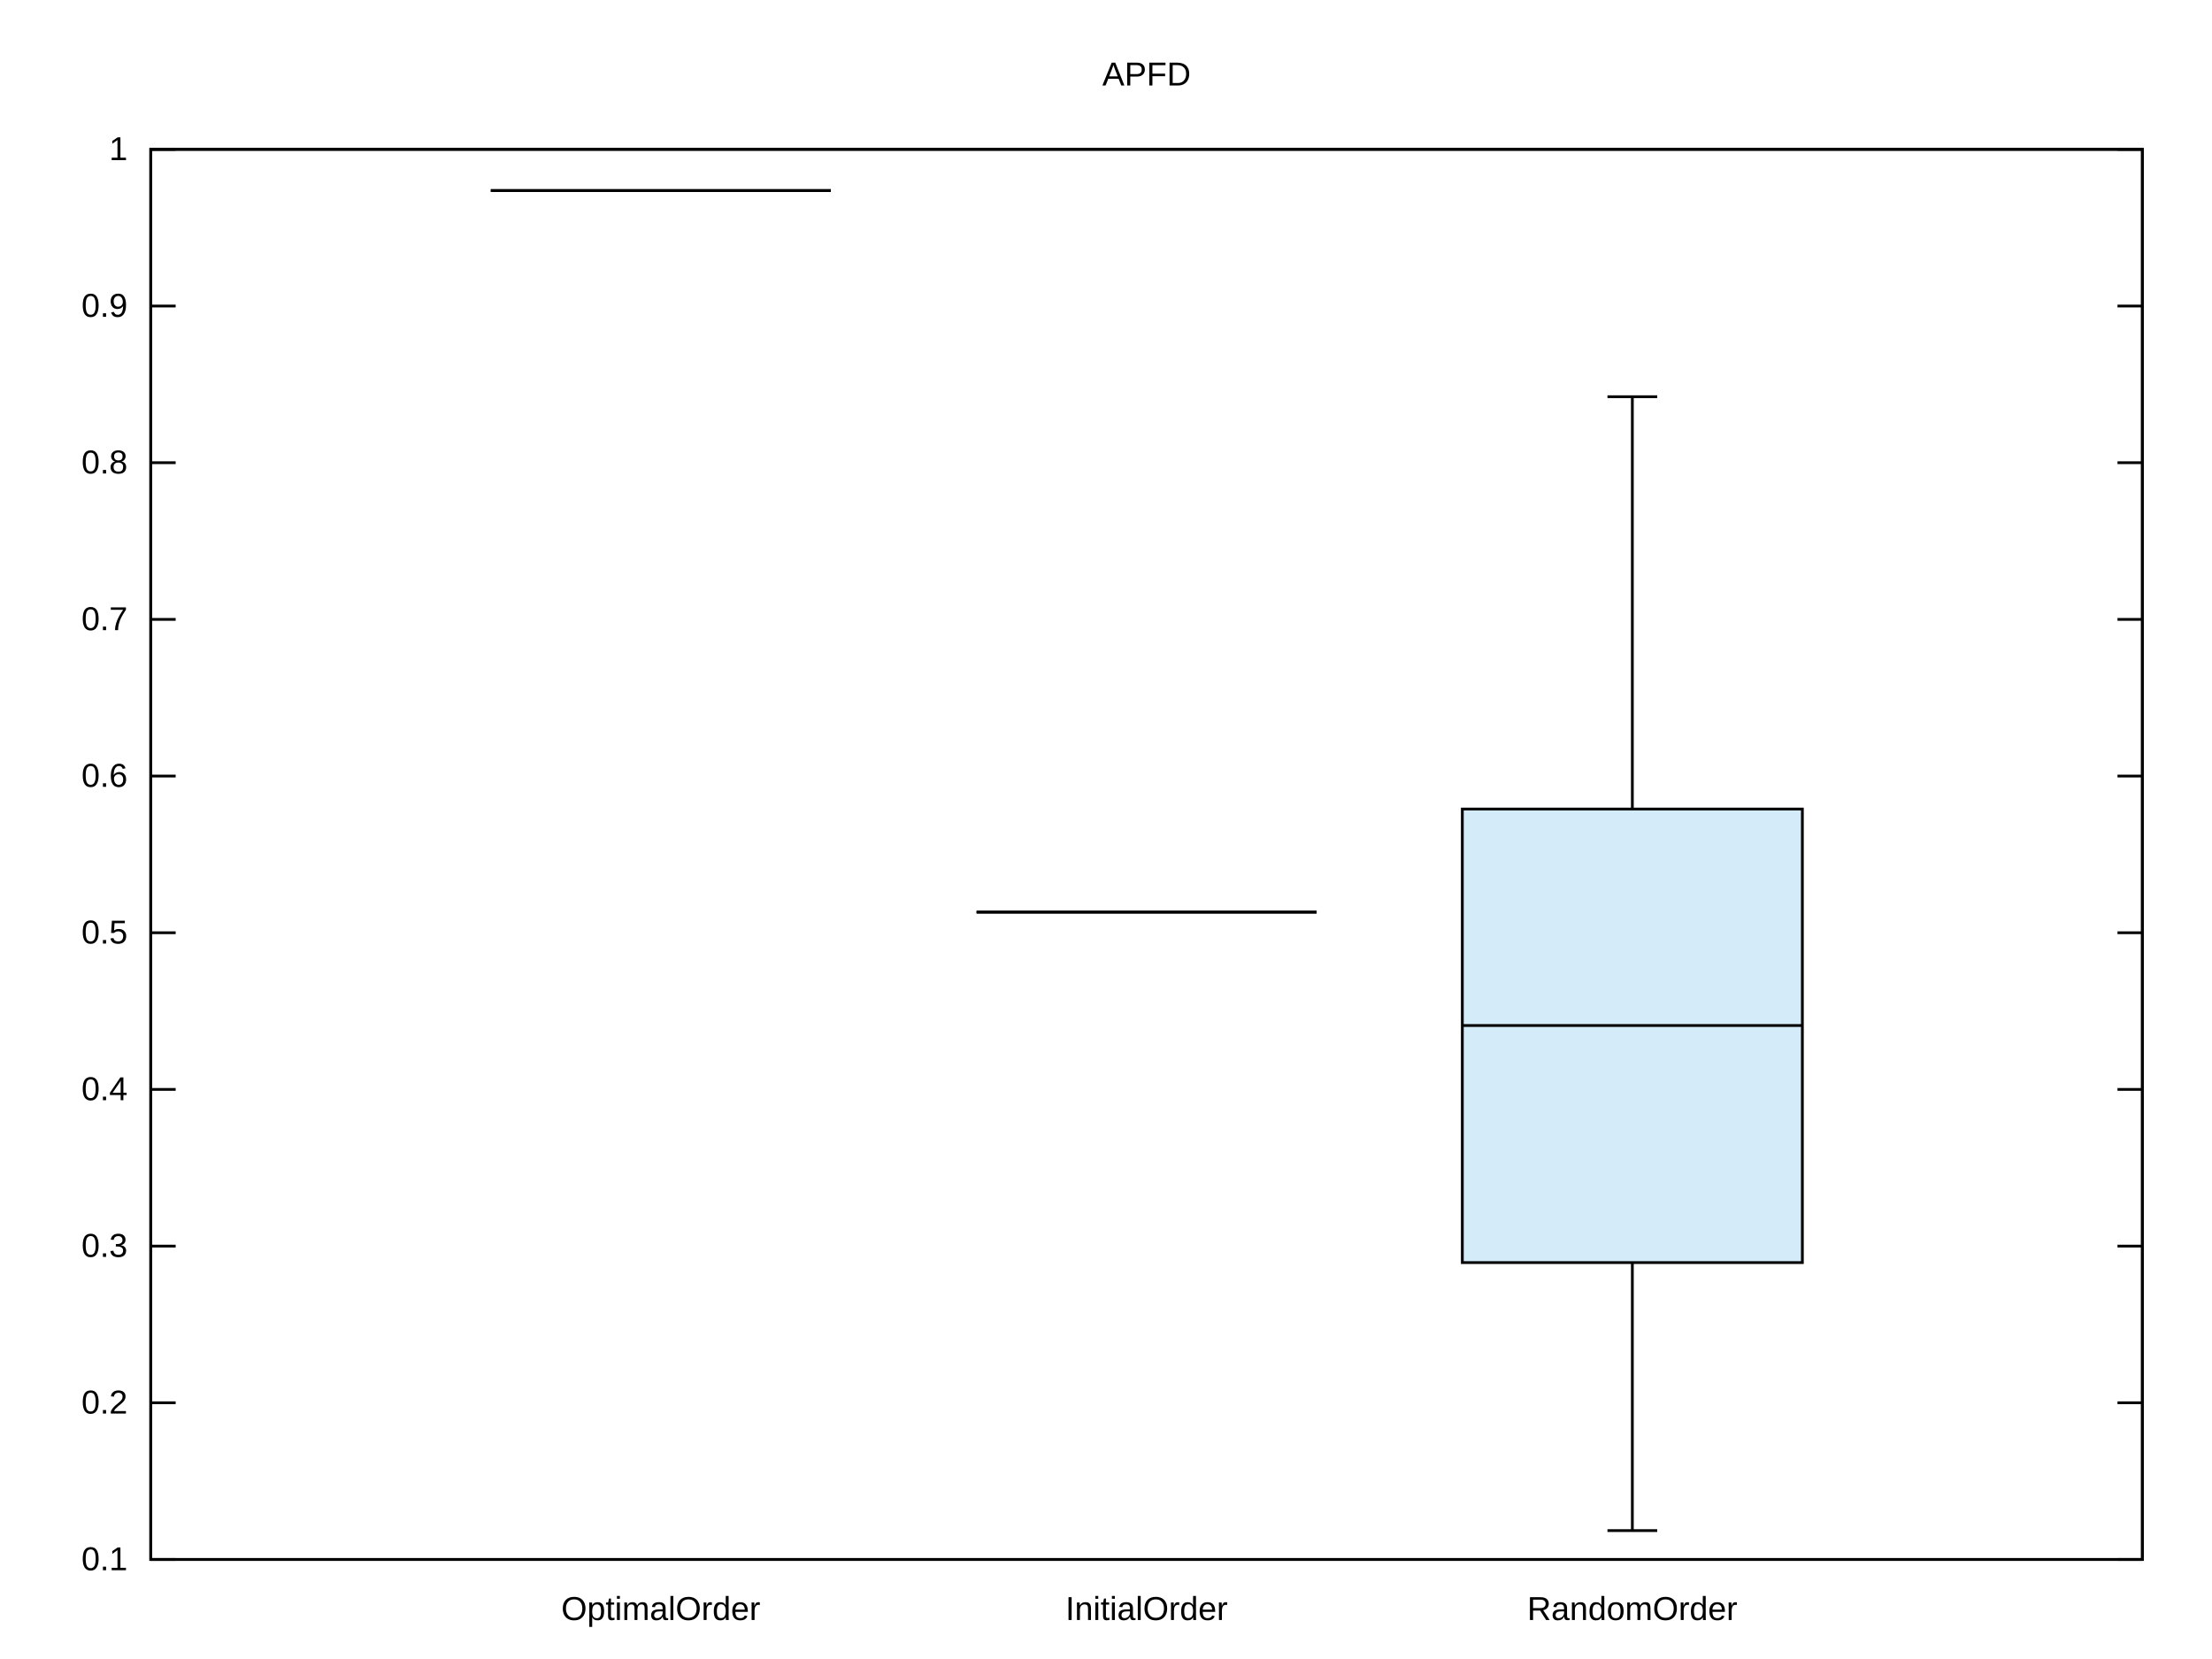
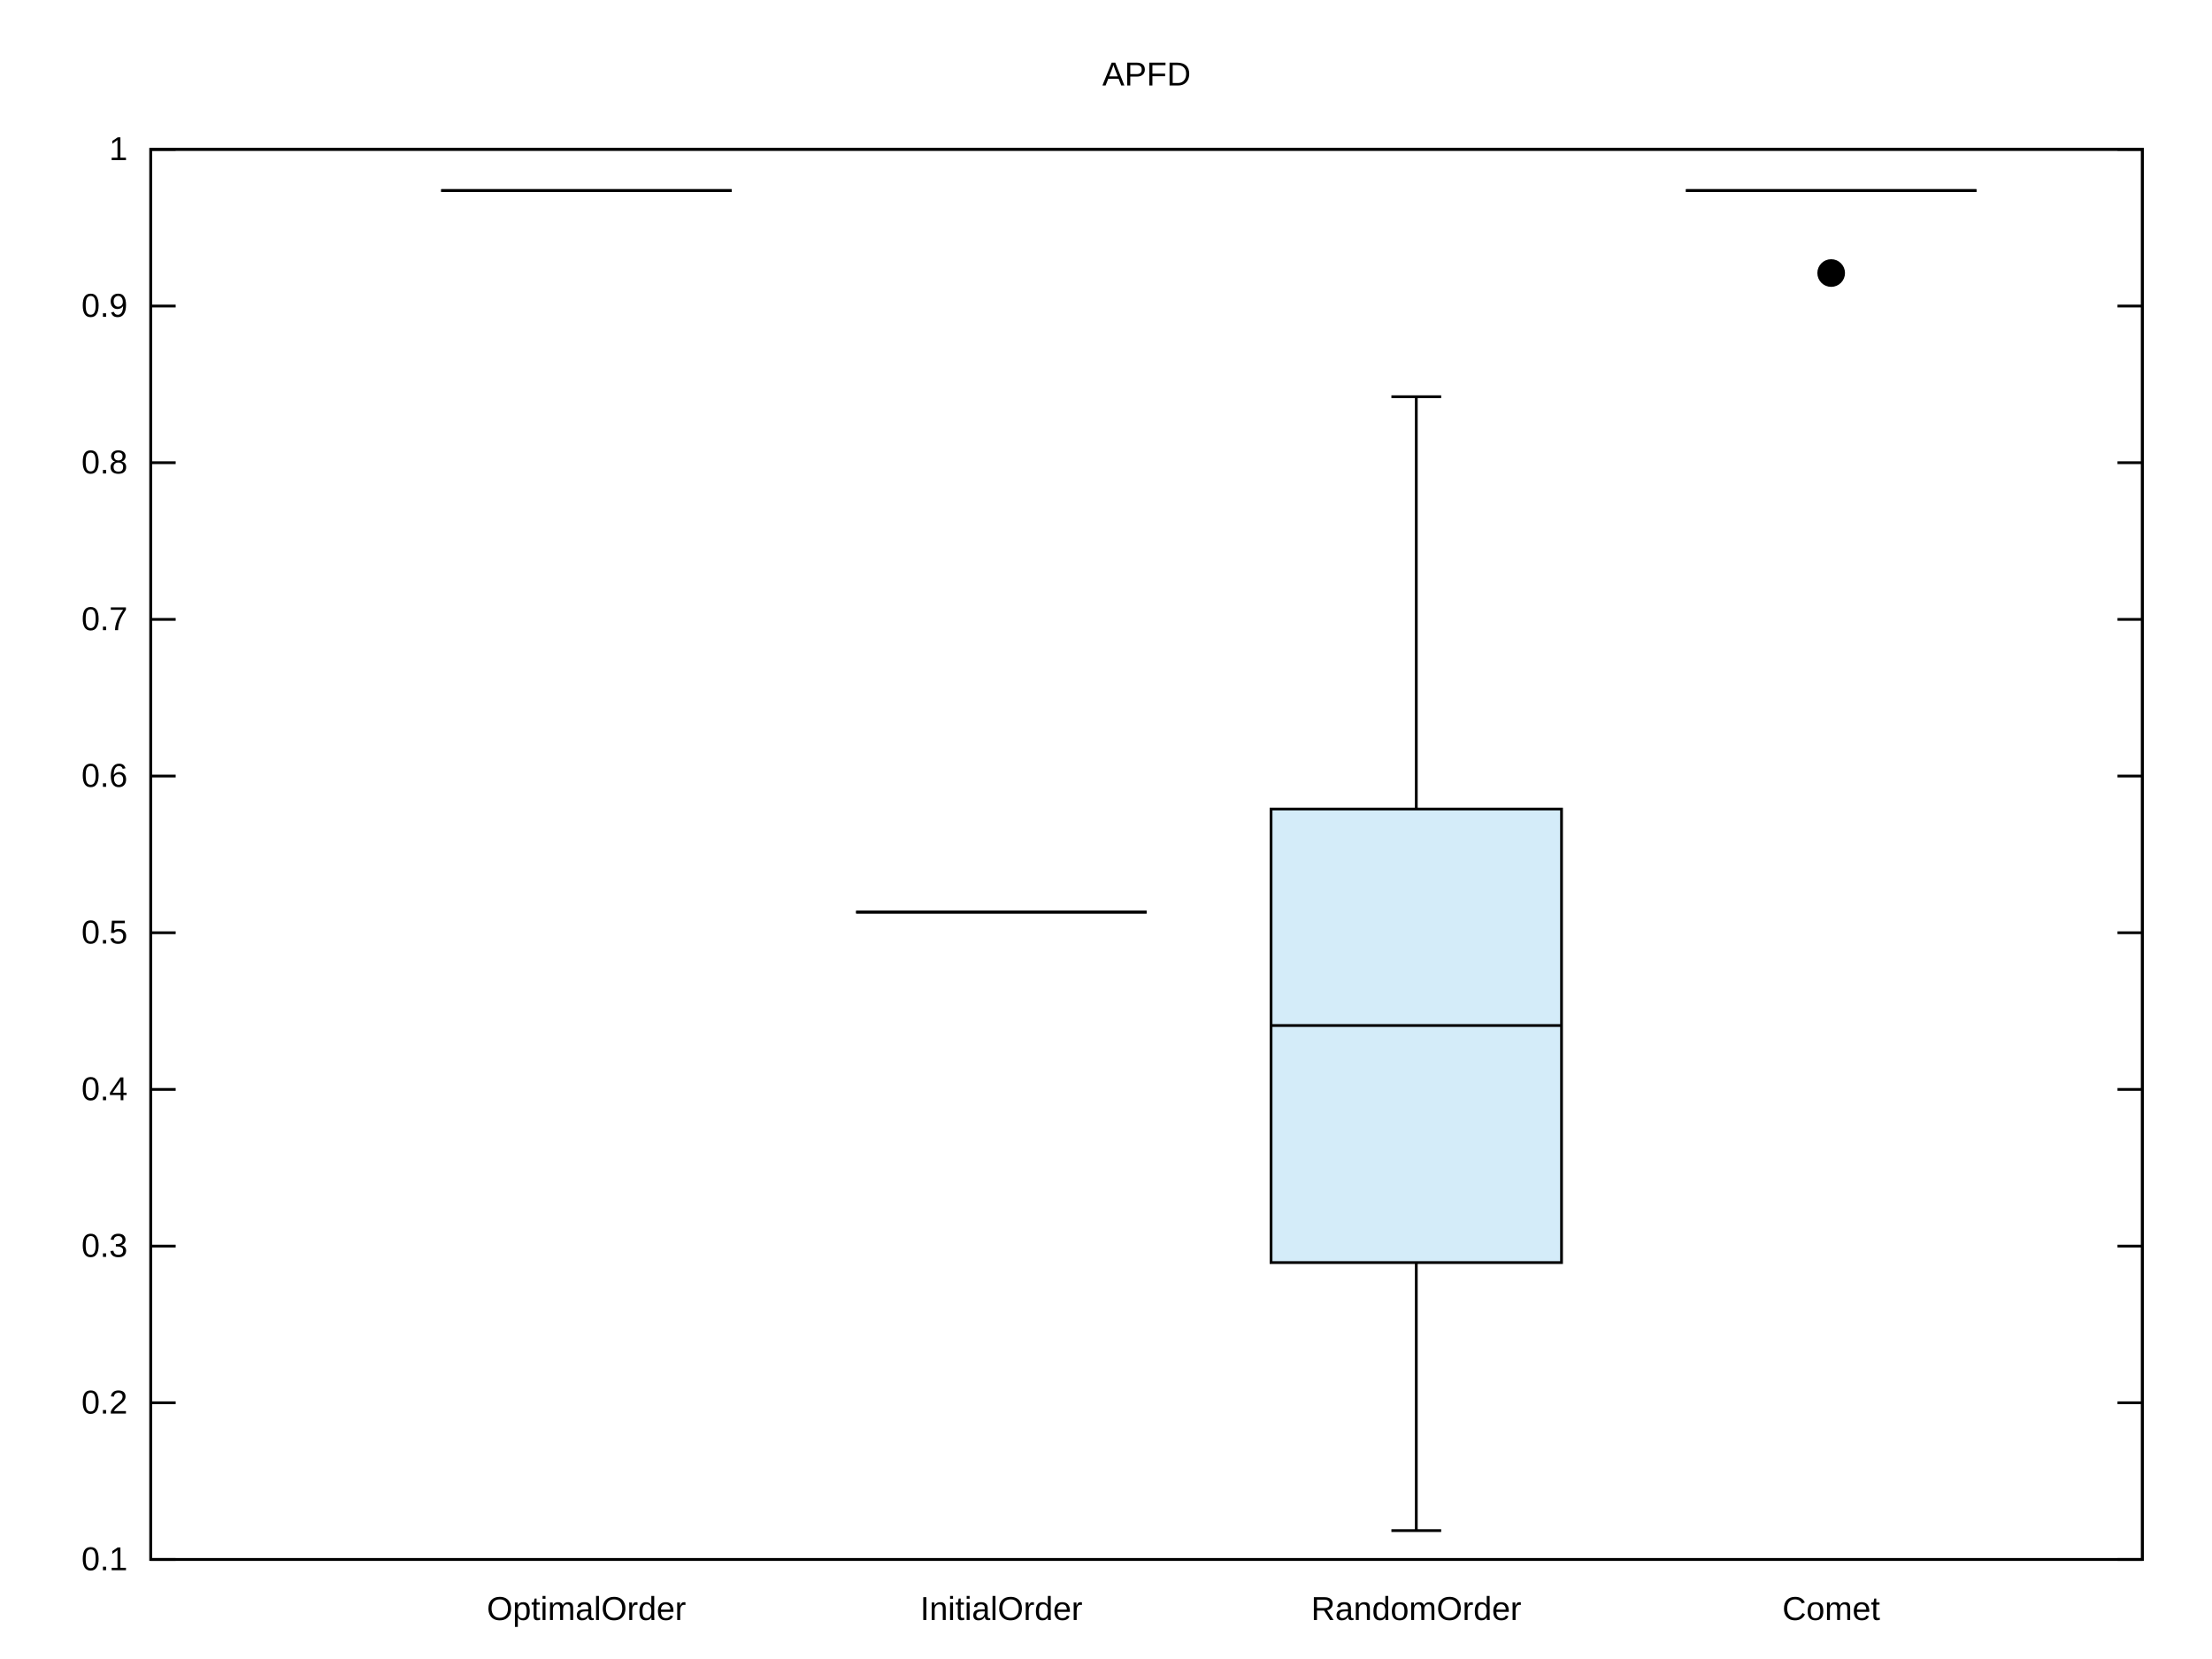
<svg xmlns="http://www.w3.org/2000/svg" xmlns:xlink="http://www.w3.org/1999/xlink" width="800" height="600" viewBox="0 0 800 600">
  <g id="gnuplot_canvas">
    <rect x="0" y="0" width="800" height="600" fill="none" />
    <defs>
      <circle id="gpDot" r="0.5" stroke-width="0.5" stroke="currentColor" />
      <path id="gpPt0" stroke-width="0.222" stroke="currentColor" d="M-1,0 h2 M0,-1 v2" />
      <path id="gpPt1" stroke-width="0.222" stroke="currentColor" d="M-1,-1 L1,1 M1,-1 L-1,1" />
      <path id="gpPt2" stroke-width="0.222" stroke="currentColor" d="M-1,0 L1,0 M0,-1 L0,1 M-1,-1 L1,1 M-1,1 L1,-1" />
      <rect id="gpPt3" stroke-width="0.222" stroke="currentColor" x="-1" y="-1" width="2" height="2" />
      <rect id="gpPt4" stroke-width="0.222" stroke="currentColor" fill="currentColor" x="-1" y="-1" width="2" height="2" />
      <circle id="gpPt5" stroke-width="0.222" stroke="currentColor" cx="0" cy="0" r="1" />
      <use xlink:href="#gpPt5" id="gpPt6" fill="currentColor" stroke="none" />
      <path id="gpPt7" stroke-width="0.222" stroke="currentColor" d="M0,-1.33 L-1.33,0.67 L1.33,0.67 z" />
      <use xlink:href="#gpPt7" id="gpPt8" fill="currentColor" stroke="none" />
      <use xlink:href="#gpPt7" id="gpPt9" stroke="currentColor" transform="rotate(180)" />
      <use xlink:href="#gpPt9" id="gpPt10" fill="currentColor" stroke="none" />
      <use xlink:href="#gpPt3" id="gpPt11" stroke="currentColor" transform="rotate(45)" />
      <use xlink:href="#gpPt11" id="gpPt12" fill="currentColor" stroke="none" />
      <path id="gpPt13" stroke-width="0.222" stroke="currentColor" d="M0,1.330 L1.265,0.411 L0.782,-1.067 L-0.782,-1.076 L-1.265,0.411 z" />
      <use xlink:href="#gpPt13" id="gpPt14" fill="currentColor" stroke="none" />
      <filter id="textbox" filterUnits="objectBoundingBox" x="0" y="0" height="1" width="1">
        <feFlood flood-color="white" flood-opacity="1" result="bgnd" />
        <feComposite in="SourceGraphic" in2="bgnd" operator="atop" />
      </filter>
      <filter id="greybox" filterUnits="objectBoundingBox" x="0" y="0" height="1" width="1">
        <feFlood flood-color="lightgrey" flood-opacity="1" result="grey" />
        <feComposite in="SourceGraphic" in2="grey" operator="atop" />
      </filter>
    </defs>
    <g fill="none" color="white" stroke="currentColor" stroke-width="1.00" stroke-linecap="butt" stroke-linejoin="miter">
</g>
    <g fill="none" color="black" stroke="currentColor" stroke-width="1.00" stroke-linecap="butt" stroke-linejoin="miter">
      <path stroke="black" d="M54.53,564.00 L63.53,564.00 M774.82,564.00 L765.82,564.00  " />
      <g transform="translate(46.14,567.90)" stroke="none" fill="black" font-family="Arial" font-size="12.00" text-anchor="end">
        <text>
          <tspan font-family="Arial"> 0.1</tspan>
        </text>
      </g>
    </g>
    <g fill="none" color="black" stroke="currentColor" stroke-width="1.00" stroke-linecap="butt" stroke-linejoin="miter">
      <path stroke="black" d="M54.53,507.33 L63.53,507.33 M774.82,507.33 L765.82,507.33  " />
      <g transform="translate(46.14,511.23)" stroke="none" fill="black" font-family="Arial" font-size="12.00" text-anchor="end">
        <text>
          <tspan font-family="Arial"> 0.2</tspan>
        </text>
      </g>
    </g>
    <g fill="none" color="black" stroke="currentColor" stroke-width="1.00" stroke-linecap="butt" stroke-linejoin="miter">
      <path stroke="black" d="M54.53,450.67 L63.53,450.67 M774.82,450.67 L765.82,450.67  " />
      <g transform="translate(46.14,454.57)" stroke="none" fill="black" font-family="Arial" font-size="12.00" text-anchor="end">
        <text>
          <tspan font-family="Arial"> 0.3</tspan>
        </text>
      </g>
    </g>
    <g fill="none" color="black" stroke="currentColor" stroke-width="1.00" stroke-linecap="butt" stroke-linejoin="miter">
      <path stroke="black" d="M54.53,394.00 L63.53,394.00 M774.82,394.00 L765.82,394.00  " />
      <g transform="translate(46.14,397.90)" stroke="none" fill="black" font-family="Arial" font-size="12.00" text-anchor="end">
        <text>
          <tspan font-family="Arial"> 0.4</tspan>
        </text>
      </g>
    </g>
    <g fill="none" color="black" stroke="currentColor" stroke-width="1.00" stroke-linecap="butt" stroke-linejoin="miter">
      <path stroke="black" d="M54.53,337.34 L63.53,337.34 M774.82,337.34 L765.82,337.34  " />
      <g transform="translate(46.14,341.24)" stroke="none" fill="black" font-family="Arial" font-size="12.00" text-anchor="end">
        <text>
          <tspan font-family="Arial"> 0.5</tspan>
        </text>
      </g>
    </g>
    <g fill="none" color="black" stroke="currentColor" stroke-width="1.00" stroke-linecap="butt" stroke-linejoin="miter">
      <path stroke="black" d="M54.53,280.67 L63.53,280.67 M774.82,280.67 L765.82,280.67  " />
      <g transform="translate(46.14,284.57)" stroke="none" fill="black" font-family="Arial" font-size="12.00" text-anchor="end">
        <text>
          <tspan font-family="Arial"> 0.6</tspan>
        </text>
      </g>
    </g>
    <g fill="none" color="black" stroke="currentColor" stroke-width="1.00" stroke-linecap="butt" stroke-linejoin="miter">
      <path stroke="black" d="M54.53,224.01 L63.53,224.01 M774.82,224.01 L765.82,224.01  " />
      <g transform="translate(46.14,227.91)" stroke="none" fill="black" font-family="Arial" font-size="12.00" text-anchor="end">
        <text>
          <tspan font-family="Arial"> 0.7</tspan>
        </text>
      </g>
    </g>
    <g fill="none" color="black" stroke="currentColor" stroke-width="1.00" stroke-linecap="butt" stroke-linejoin="miter">
      <path stroke="black" d="M54.53,167.34 L63.53,167.34 M774.82,167.34 L765.82,167.34  " />
      <g transform="translate(46.14,171.24)" stroke="none" fill="black" font-family="Arial" font-size="12.00" text-anchor="end">
        <text>
          <tspan font-family="Arial"> 0.8</tspan>
        </text>
      </g>
    </g>
    <g fill="none" color="black" stroke="currentColor" stroke-width="1.00" stroke-linecap="butt" stroke-linejoin="miter">
      <path stroke="black" d="M54.53,110.68 L63.53,110.68 M774.82,110.68 L765.82,110.68  " />
      <g transform="translate(46.14,114.58)" stroke="none" fill="black" font-family="Arial" font-size="12.00" text-anchor="end">
        <text>
          <tspan font-family="Arial"> 0.9</tspan>
        </text>
      </g>
    </g>
    <g fill="none" color="black" stroke="currentColor" stroke-width="1.00" stroke-linecap="butt" stroke-linejoin="miter">
      <path stroke="black" d="M54.53,54.01 L63.53,54.01 M774.82,54.01 L765.82,54.01  " />
      <g transform="translate(46.14,57.91)" stroke="none" fill="black" font-family="Arial" font-size="12.00" text-anchor="end">
        <text>
          <tspan font-family="Arial"> 1</tspan>
        </text>
      </g>
    </g>
    <g fill="none" color="black" stroke="currentColor" stroke-width="1.00" stroke-linecap="butt" stroke-linejoin="miter">
-       <path stroke="black" d="M238.99,564.00  " />
-       <g transform="translate(238.99,585.90)" stroke="none" fill="black" font-family="Arial" font-size="12.00" text-anchor="middle">
+       <path stroke="black" d="M212.09,564.00  " />
+       <g transform="translate(212.09,585.90)" stroke="none" fill="black" font-family="Arial" font-size="12.00" text-anchor="middle">
        <text>
          <tspan font-family="Arial">OptimalOrder</tspan>
        </text>
      </g>
    </g>
    <g fill="none" color="black" stroke="currentColor" stroke-width="1.00" stroke-linecap="butt" stroke-linejoin="miter">
-       <path stroke="black" d="M414.68,564.00  " />
-       <g transform="translate(414.68,585.90)" stroke="none" fill="black" font-family="Arial" font-size="12.00" text-anchor="middle">
+       <path stroke="black" d="M362.15,564.00  " />
+       <g transform="translate(362.15,585.90)" stroke="none" fill="black" font-family="Arial" font-size="12.00" text-anchor="middle">
        <text>
          <tspan font-family="Arial">InitialOrder</tspan>
        </text>
      </g>
    </g>
    <g fill="none" color="black" stroke="currentColor" stroke-width="1.00" stroke-linecap="butt" stroke-linejoin="miter">
-       <path stroke="black" d="M590.36,564.00  " />
-       <g transform="translate(590.36,585.90)" stroke="none" fill="black" font-family="Arial" font-size="12.00" text-anchor="middle">
+       <path stroke="black" d="M512.21,564.00  " />
+       <g transform="translate(512.21,585.90)" stroke="none" fill="black" font-family="Arial" font-size="12.00" text-anchor="middle">
        <text>
          <tspan font-family="Arial">RandomOrder</tspan>
        </text>
      </g>
    </g>
    <g fill="none" color="black" stroke="currentColor" stroke-width="1.00" stroke-linecap="butt" stroke-linejoin="miter">
+       <path stroke="black" d="M662.27,564.00  " />
+       <g transform="translate(662.27,585.90)" stroke="none" fill="black" font-family="Arial" font-size="12.00" text-anchor="middle">
+         <text>
+           <tspan font-family="Arial">Comet</tspan>
+         </text>
+       </g>
+     </g>
+     <g fill="none" color="black" stroke="currentColor" stroke-width="1.00" stroke-linecap="butt" stroke-linejoin="miter">
</g>
    <g fill="none" color="black" stroke="currentColor" stroke-width="1.00" stroke-linecap="butt" stroke-linejoin="miter">
      <path stroke="black" d="M54.53,54.01 L54.53,564.00 L774.82,564.00 L774.82,54.01 L54.53,54.01 Z  " />
    </g>
    <g fill="none" color="black" stroke="currentColor" stroke-width="1.00" stroke-linecap="butt" stroke-linejoin="miter">
</g>
    <g id="gnuplot_plot_1">
      <g fill="none" color="black" stroke="currentColor" stroke-width="1.00" stroke-linecap="butt" stroke-linejoin="miter">
</g>
      <g fill="none" color="black" stroke="currentColor" stroke-width="1.00" stroke-linecap="butt" stroke-linejoin="miter">
        <g stroke="none" shape-rendering="crispEdges">
-           <polygon fill="rgb(148,   0, 211)" fill-opacity="0.25" points="177.51,68.92 300.49,68.92 300.49,68.92 177.51,68.92 " />
-         </g>
-         <path stroke="black" d="M177.51,68.92 L300.49,68.92 L177.51,68.92 Z  " />
-         <path stroke="black" d="M177.51,68.92 L300.49,68.92 M239.00,68.92 M230.00,68.92 L248.00,68.92 M230.00,68.92 L248.00,68.92  " />
+           <polygon fill="rgb(148,   0, 211)" fill-opacity="0.25" points="159.57,68.92 264.61,68.92 264.61,68.92 159.57,68.92 " />
+         </g>
+         <path stroke="black" d="M159.57,68.92 L264.61,68.92 L159.57,68.92 Z  " />
+         <path stroke="black" d="M159.57,68.92 L264.61,68.92 M212.09,68.92 M203.09,68.92 L221.09,68.92 M203.09,68.92 L221.09,68.92  " />
      </g>
    </g>
    <g id="gnuplot_plot_2">
      <g fill="none" color="black" stroke="currentColor" stroke-width="1.00" stroke-linecap="butt" stroke-linejoin="miter">
</g>
      <g fill="none" color="black" stroke="currentColor" stroke-width="1.00" stroke-linecap="butt" stroke-linejoin="miter">
        <g stroke="none" shape-rendering="crispEdges">
-           <polygon fill="rgb(  0, 158, 115)" fill-opacity="0.25" points="353.19,329.88 476.17,329.88 476.17,329.88 353.19,329.88 " />
-         </g>
-         <path stroke="black" d="M353.19,329.88 L476.17,329.88 L353.19,329.88 Z  " />
-         <path stroke="black" d="M353.19,329.88 L476.17,329.88 M414.68,329.88 M405.68,329.88 L423.68,329.88 M405.68,329.88 L423.68,329.88  " />
+           <polygon fill="rgb(  0, 158, 115)" fill-opacity="0.25" points="309.63,329.88 414.69,329.88 414.69,329.88 309.63,329.88 " />
+         </g>
+         <path stroke="black" d="M309.63,329.88 L414.69,329.88 L309.63,329.88 Z  " />
+         <path stroke="black" d="M309.63,329.88 L414.69,329.88 M362.16,329.88 M353.16,329.88 L371.16,329.88 M353.16,329.88 L371.16,329.88  " />
      </g>
    </g>
    <g id="gnuplot_plot_3">
      <g fill="none" color="black" stroke="currentColor" stroke-width="1.00" stroke-linecap="butt" stroke-linejoin="miter">
</g>
      <g fill="none" color="black" stroke="currentColor" stroke-width="1.00" stroke-linecap="butt" stroke-linejoin="miter">
        <g stroke="none" shape-rendering="crispEdges">
-           <polygon fill="rgb( 86, 180, 233)" fill-opacity="0.25" points="528.87,456.63 651.85,456.63 651.85,292.60 528.87,292.60 " />
-         </g>
-         <path stroke="black" d="M528.87,456.63 L651.85,456.63 L651.85,292.60 L528.87,292.60 L528.87,456.63 Z  " />
-         <path stroke="black" d="M528.87,370.89 L651.85,370.89 M590.36,553.56 L590.36,456.63 M590.36,292.60 L590.36,143.48 M581.36,143.48 L599.36,143.48   M581.36,553.56 L599.36,553.56  " />
+           <polygon fill="rgb( 86, 180, 233)" fill-opacity="0.25" points="459.69,456.63 564.75,456.63 564.75,292.60 459.69,292.60 " />
+         </g>
+         <path stroke="black" d="M459.69,456.63 L564.75,456.63 L564.75,292.60 L459.69,292.60 L459.69,456.63 Z  " />
+         <path stroke="black" d="M459.69,370.89 L564.75,370.89 M512.22,553.56 L512.22,456.63 M512.22,292.60 L512.22,143.48 M503.22,143.48 L521.22,143.48   M503.22,553.56 L521.22,553.56  " />
+       </g>
+     </g>
+     <g id="gnuplot_plot_4">
+       <g fill="none" color="black" stroke="currentColor" stroke-width="1.00" stroke-linecap="butt" stroke-linejoin="miter">
+ </g>
+       <g fill="none" color="black" stroke="currentColor" stroke-width="1.00" stroke-linecap="butt" stroke-linejoin="miter">
+         <g stroke="none" shape-rendering="crispEdges">
+           <polygon fill="rgb(230, 159,   0)" fill-opacity="0.25" points="609.75,68.92 714.81,68.92 714.81,68.92 609.75,68.92 " />
+         </g>
+         <path stroke="black" d="M609.75,68.92 L714.81,68.92 L609.75,68.92 Z  " />
+         <path stroke="black" d="M609.75,68.92 L714.81,68.92 M662.28,68.92 M653.28,68.92 L671.28,68.92 M653.28,68.92 L671.28,68.92  " />
+         <use xlink:href="#gpPt6" transform="translate(662.27,98.75) scale(4.50)" color="black" />
      </g>
    </g>
    <g fill="none" color="white" stroke="black" stroke-width="2.00" stroke-linecap="butt" stroke-linejoin="miter">
</g>
    <g fill="none" color="black" stroke="currentColor" stroke-width="2.00" stroke-linecap="butt" stroke-linejoin="miter">
</g>
    <g fill="none" color="black" stroke="black" stroke-width="1.00" stroke-linecap="butt" stroke-linejoin="miter">
</g>
    <g fill="none" color="black" stroke="currentColor" stroke-width="1.00" stroke-linecap="butt" stroke-linejoin="miter">
      <path stroke="black" d="M54.53,54.01 L54.53,564.00 L774.82,564.00 L774.82,54.01 L54.53,54.01 Z  " />
    </g>
    <g fill="none" color="black" stroke="currentColor" stroke-width="1.00" stroke-linecap="butt" stroke-linejoin="miter">
      <g transform="translate(414.67,30.91)" stroke="none" fill="black" font-family="Arial" font-size="12.00" text-anchor="middle">
        <text>
          <tspan font-family="Arial">APFD</tspan>
        </text>
      </g>
    </g>
    <g fill="none" color="black" stroke="currentColor" stroke-width="1.00" stroke-linecap="butt" stroke-linejoin="miter">
</g>
  </g>
</svg>
